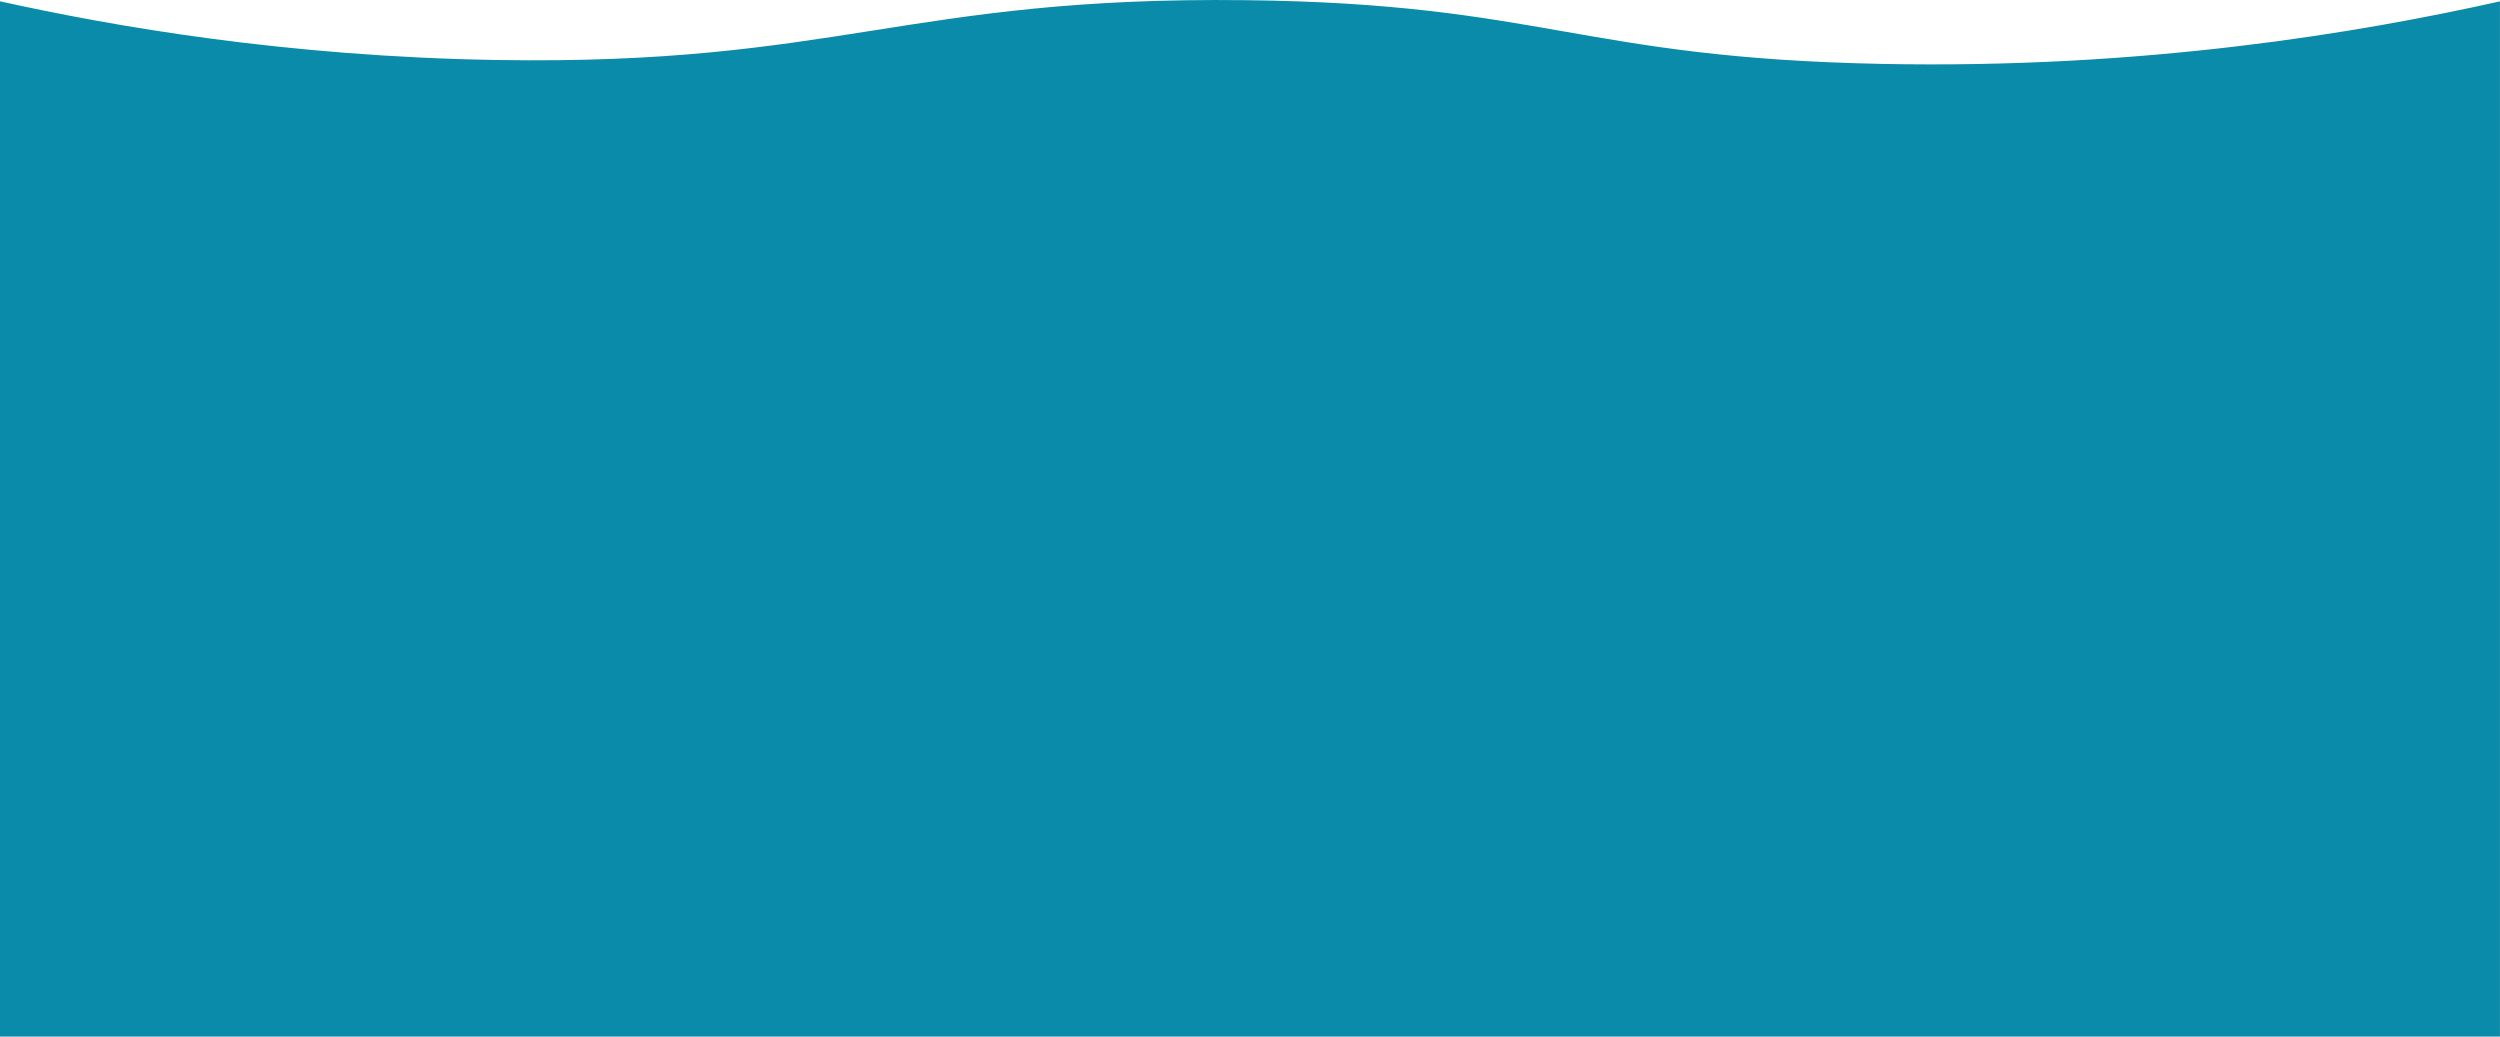
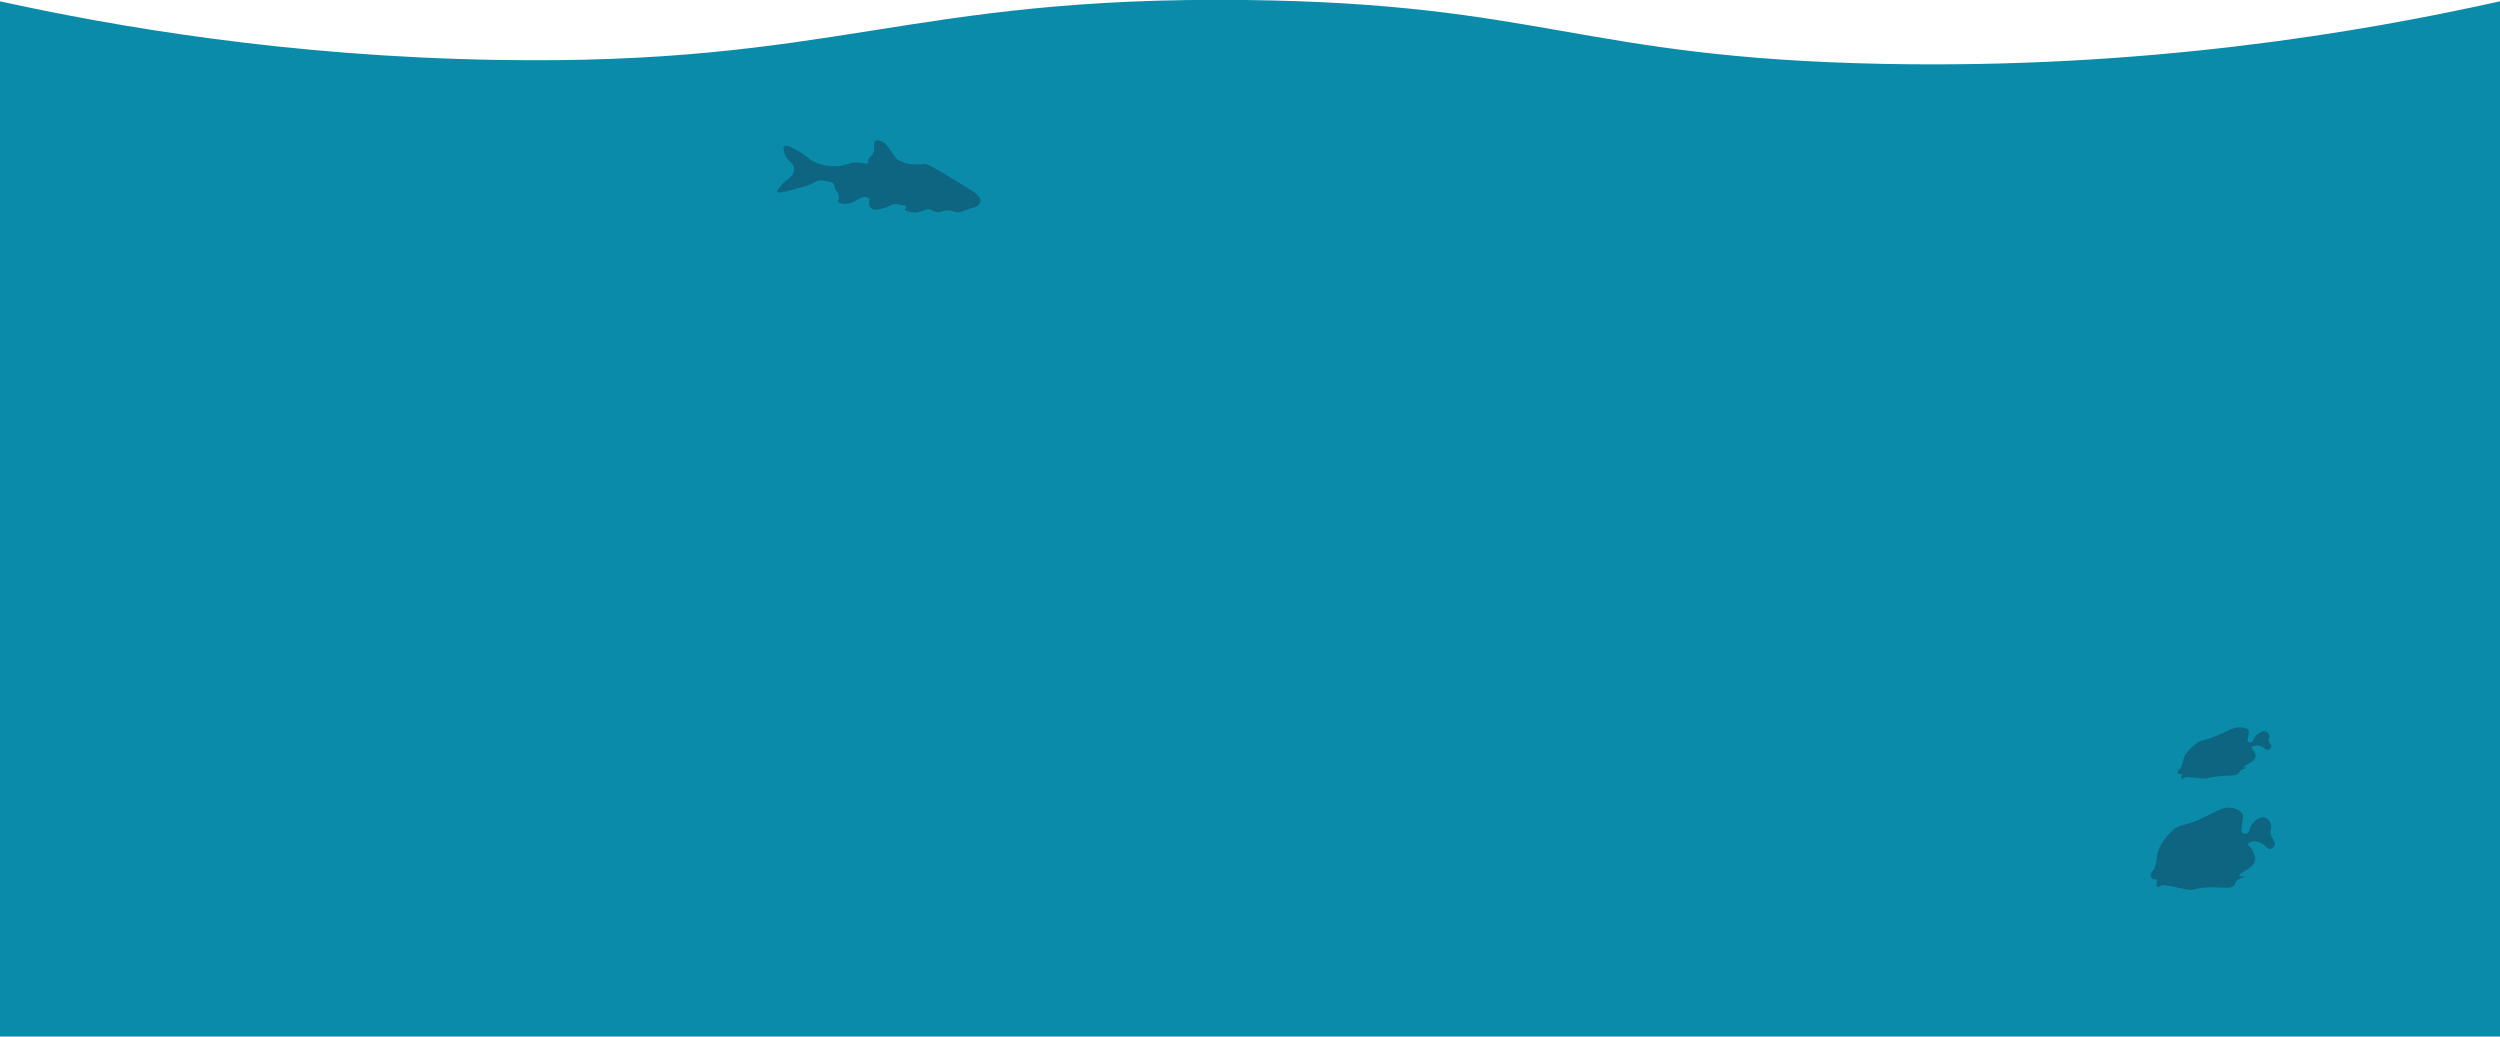
- <svg xmlns="http://www.w3.org/2000/svg" id="Layer_1" width="571.58" height="237" viewBox="0 0 571.58 237">
-   <defs>
-     <style>.cls-1{fill:#0a8ba9;stroke-width:0px;}</style>
-   </defs>
-   <path class="cls-1" d="m571.58,237H0V.3c25.97,5.75,65.4,12.63,113.69,13.42C191.32,14.98,207.45-.85,284.76.04c67.85.77,76.4,13.21,145.53,14.57,59.9,1.18,108.97-7.07,141.28-14.3v236.69Z" />
+ <svg xmlns="http://www.w3.org/2000/svg" version="1.1" id="Layer_1" x="0px" y="0px" viewBox="0 0 571.6 237" style="enable-background:new 0 0 571.6 237;" xml:space="preserve">
+   <style type="text/css">
+ 	.st0{fill:#0A8BA9;}
+ 	.st1{fill:#0D6582;}
+ </style>
+   <path class="st0" d="M571.6,237H0V0.3C26,6,65.4,12.9,113.7,13.7C191.3,15,207.4-0.9,284.8,0c67.9,0.8,76.4,13.2,145.5,14.6  c59.9,1.2,109-7.1,141.3-14.3V237L571.6,237z" />
+   <path class="st1" d="M206.8,37.2c1.7,0.7,3.8,0.3,4.3,0.3c0.8-0.1,1.3,0.1,8.2,4.3c3.2,1.9,5,3,4.9,4.2c-0.1,0.5-0.5,1-0.6,1  c-0.6,0.5-1.2,0.4-2.7,1c-1.1,0.3-0.9,0.4-1.4,0.5c-1.1,0.2-1.4-0.4-2.8-0.4c-1.5,0-1.7,0.7-2.9,0.3c-0.8-0.2-0.9-0.6-1.6-0.6  c-0.3,0.1-0.3,0.1-1.6,0.5c-0.6,0.2-1,0.4-1.2,0.3c-0.5,0-0.9,0-1.8-0.3c-0.4-0.1-0.6-0.2-0.7-0.3c-0.1-0.3,0.4-0.4,0.3-0.8  c-0.1-0.3-0.7-0.2-2-0.5c-0.3,0-0.5-0.1-0.9,0s-0.6,0.2-0.8,0.3c-0.9,0.5-1.7,0.7-2.4,0.8c-0.7,0.2-1.1,0.2-1.6,0  c-0.5-0.3-0.6-0.7-0.7-0.7c-0.3-0.8,0.2-1.3-0.1-1.7c-0.2-0.3-0.8-0.3-1-0.4c-0.4,0-0.7,0.2-1.2,0.4c-1,0.5-1.5,0.9-1.7,0.9  c-1.3,0.6-3.1,0.2-3.2-0.2c-0.1-0.2,0.1-0.3,0.2-0.7c0.1-0.4,0-0.7-0.1-0.9c-0.2-0.8-0.7-0.8-0.9-1.8c-0.1-0.4,0-0.5-0.2-0.7  c-0.1-0.1-0.3-0.4-1.7-0.6c-1.1-0.2-1.5-0.2-1.8-0.1c-0.3,0.1-0.5,0.2-0.7,0.3c-0.9,0.6-2.2,1-4.2,1.5c-2.6,0.7-4.1,1.2-4.5,0.7  c0-0.1-0.1-0.2,0.5-0.9c1.4-2,3.1-2.3,3.3-3.7c0.1-0.5-0.1-0.8,0-1c-0.3-0.9-0.8-1.1-1.4-1.8c-0.8-1-1.2-2.6-0.8-3  c0.5-0.4,1.8,0.4,3.2,1.1c2.1,1.3,2.3,1.8,3.7,2.5c1.9,1,3.7,1,4.5,1c2.9,0.1,3.7-1.2,6-0.8c0.4,0.1,1.6,0.4,1.8,0  c0-0.1-0.1-0.2,0-0.5c0-0.5,0.5-0.8,0.9-1.3c1-1.1,0-2.7,0.8-3.2c0.3-0.2,0.6-0.1,1,0c1.1,0.2,1.7,1.2,2.7,2.6  c0.6,0.9,0.8,1.3,1.6,1.9C206.1,36.8,206.3,37.1,206.8,37.2z" />
+   <g>
+     <path class="st1" d="M491.7,200c0.1-0.5,0.4-0.8,0.5-0.9c0.8-0.7,0.9-2.9,1-3.5c0.3-2.6,2.7-4.9,3.3-5.5c2-2,2.6-0.8,8-3.5   c2.5-1.2,3.8-2.2,5.7-1.9c0.3,0,2.2,0.4,2.6,1.6c0.1,0.2,0.1,0.3-0.2,2.4c-0.1,0.9-0.2,1.4,0.1,1.7c0.2,0.2,0.6,0.3,1,0.2   c0.7-0.2,0.5-1.2,1.2-2.1c0.5-0.7,1.6-1.8,2.8-1.6c0.9,0.2,1.6,1.2,1.6,2.1c0,0.4-0.1,0.4-0.2,0.9c-0.1,1.5,1.2,2.2,1,3.2   c-0.1,0.4-0.5,0.9-0.9,1c-0.9,0.2-1.3-1.2-2.9-1.6c-1-0.3-2.2,0-2.3,0.4c-0.1,0.3,0.5,0.6,1,1.5c0,0.1,0.7,1.2,0.6,2.2   c-0.2,2-3.8,3-3.6,3.6c0.1,0.3,1.3,0.1,1.3,0.3c0,0.1-1.2,0.1-1.9,0.9c-0.4,0.4-0.3,0.6-0.5,0.9c-0.7,1.2-3,0.4-6.5,0.6   c-2.7,0.2-2.5,0.7-4.1,0.5c-1-0.1-2.9-0.6-4.6-0.9c-0.7-0.1-1.1-0.2-1.6,0c-0.4,0.1-0.7,0.4-0.9,0.3c-0.2-0.1-0.1-0.5-0.1-0.9   c0-0.5,0.1-0.6,0.1-0.7c-0.2-0.3-0.8,0-1.1-0.3C491.7,200.4,491.7,200.2,491.7,200z" />
+     <path class="st1" d="M497.9,176.5c0.1-0.3,0.4-0.5,0.4-0.6c0.6-0.5,0.8-1.8,0.9-2.2c0.3-1.6,2.2-3.1,2.7-3.5c1.6-1.3,2-0.6,6.1-2.5   c1.9-0.9,2.9-1.5,4.3-1.4c0.2,0,1.6,0.1,1.9,0.8c0,0.1,0,0.2-0.2,1.5c-0.1,0.6-0.2,0.8,0,1c0.2,0.1,0.4,0.2,0.7,0.1   c0.5-0.2,0.5-0.7,1-1.4c0.4-0.5,1.3-1.2,2.1-1.1c0.7,0.1,1.1,0.7,1.1,1.2c0,0.2-0.1,0.3-0.2,0.5c-0.2,0.9,0.8,1.3,0.6,1.9   c-0.1,0.3-0.4,0.6-0.7,0.6c-0.7,0.2-0.9-0.7-2.1-0.9c-0.7-0.1-1.6,0.1-1.7,0.4c-0.1,0.2,0.3,0.4,0.6,0.9c0,0,0.4,0.7,0.3,1.3   c-0.3,1.2-2.9,2-2.8,2.3c0.1,0.2,0.9,0,0.9,0.1s-0.9,0.1-1.5,0.7c-0.3,0.3-0.3,0.4-0.4,0.6c-0.6,0.7-2.2,0.4-4.8,0.7   c-2,0.2-1.9,0.5-3.1,0.5c-0.7,0-2.1-0.2-3.3-0.3c-0.5,0-0.8-0.1-1.2,0.1c-0.3,0.1-0.5,0.3-0.7,0.2c-0.1-0.1-0.1-0.3,0-0.6   s0.1-0.4,0.1-0.4c-0.1-0.2-0.6,0.1-0.8-0.1C497.8,176.7,497.9,176.5,497.9,176.5z" />
+   </g>
</svg>
